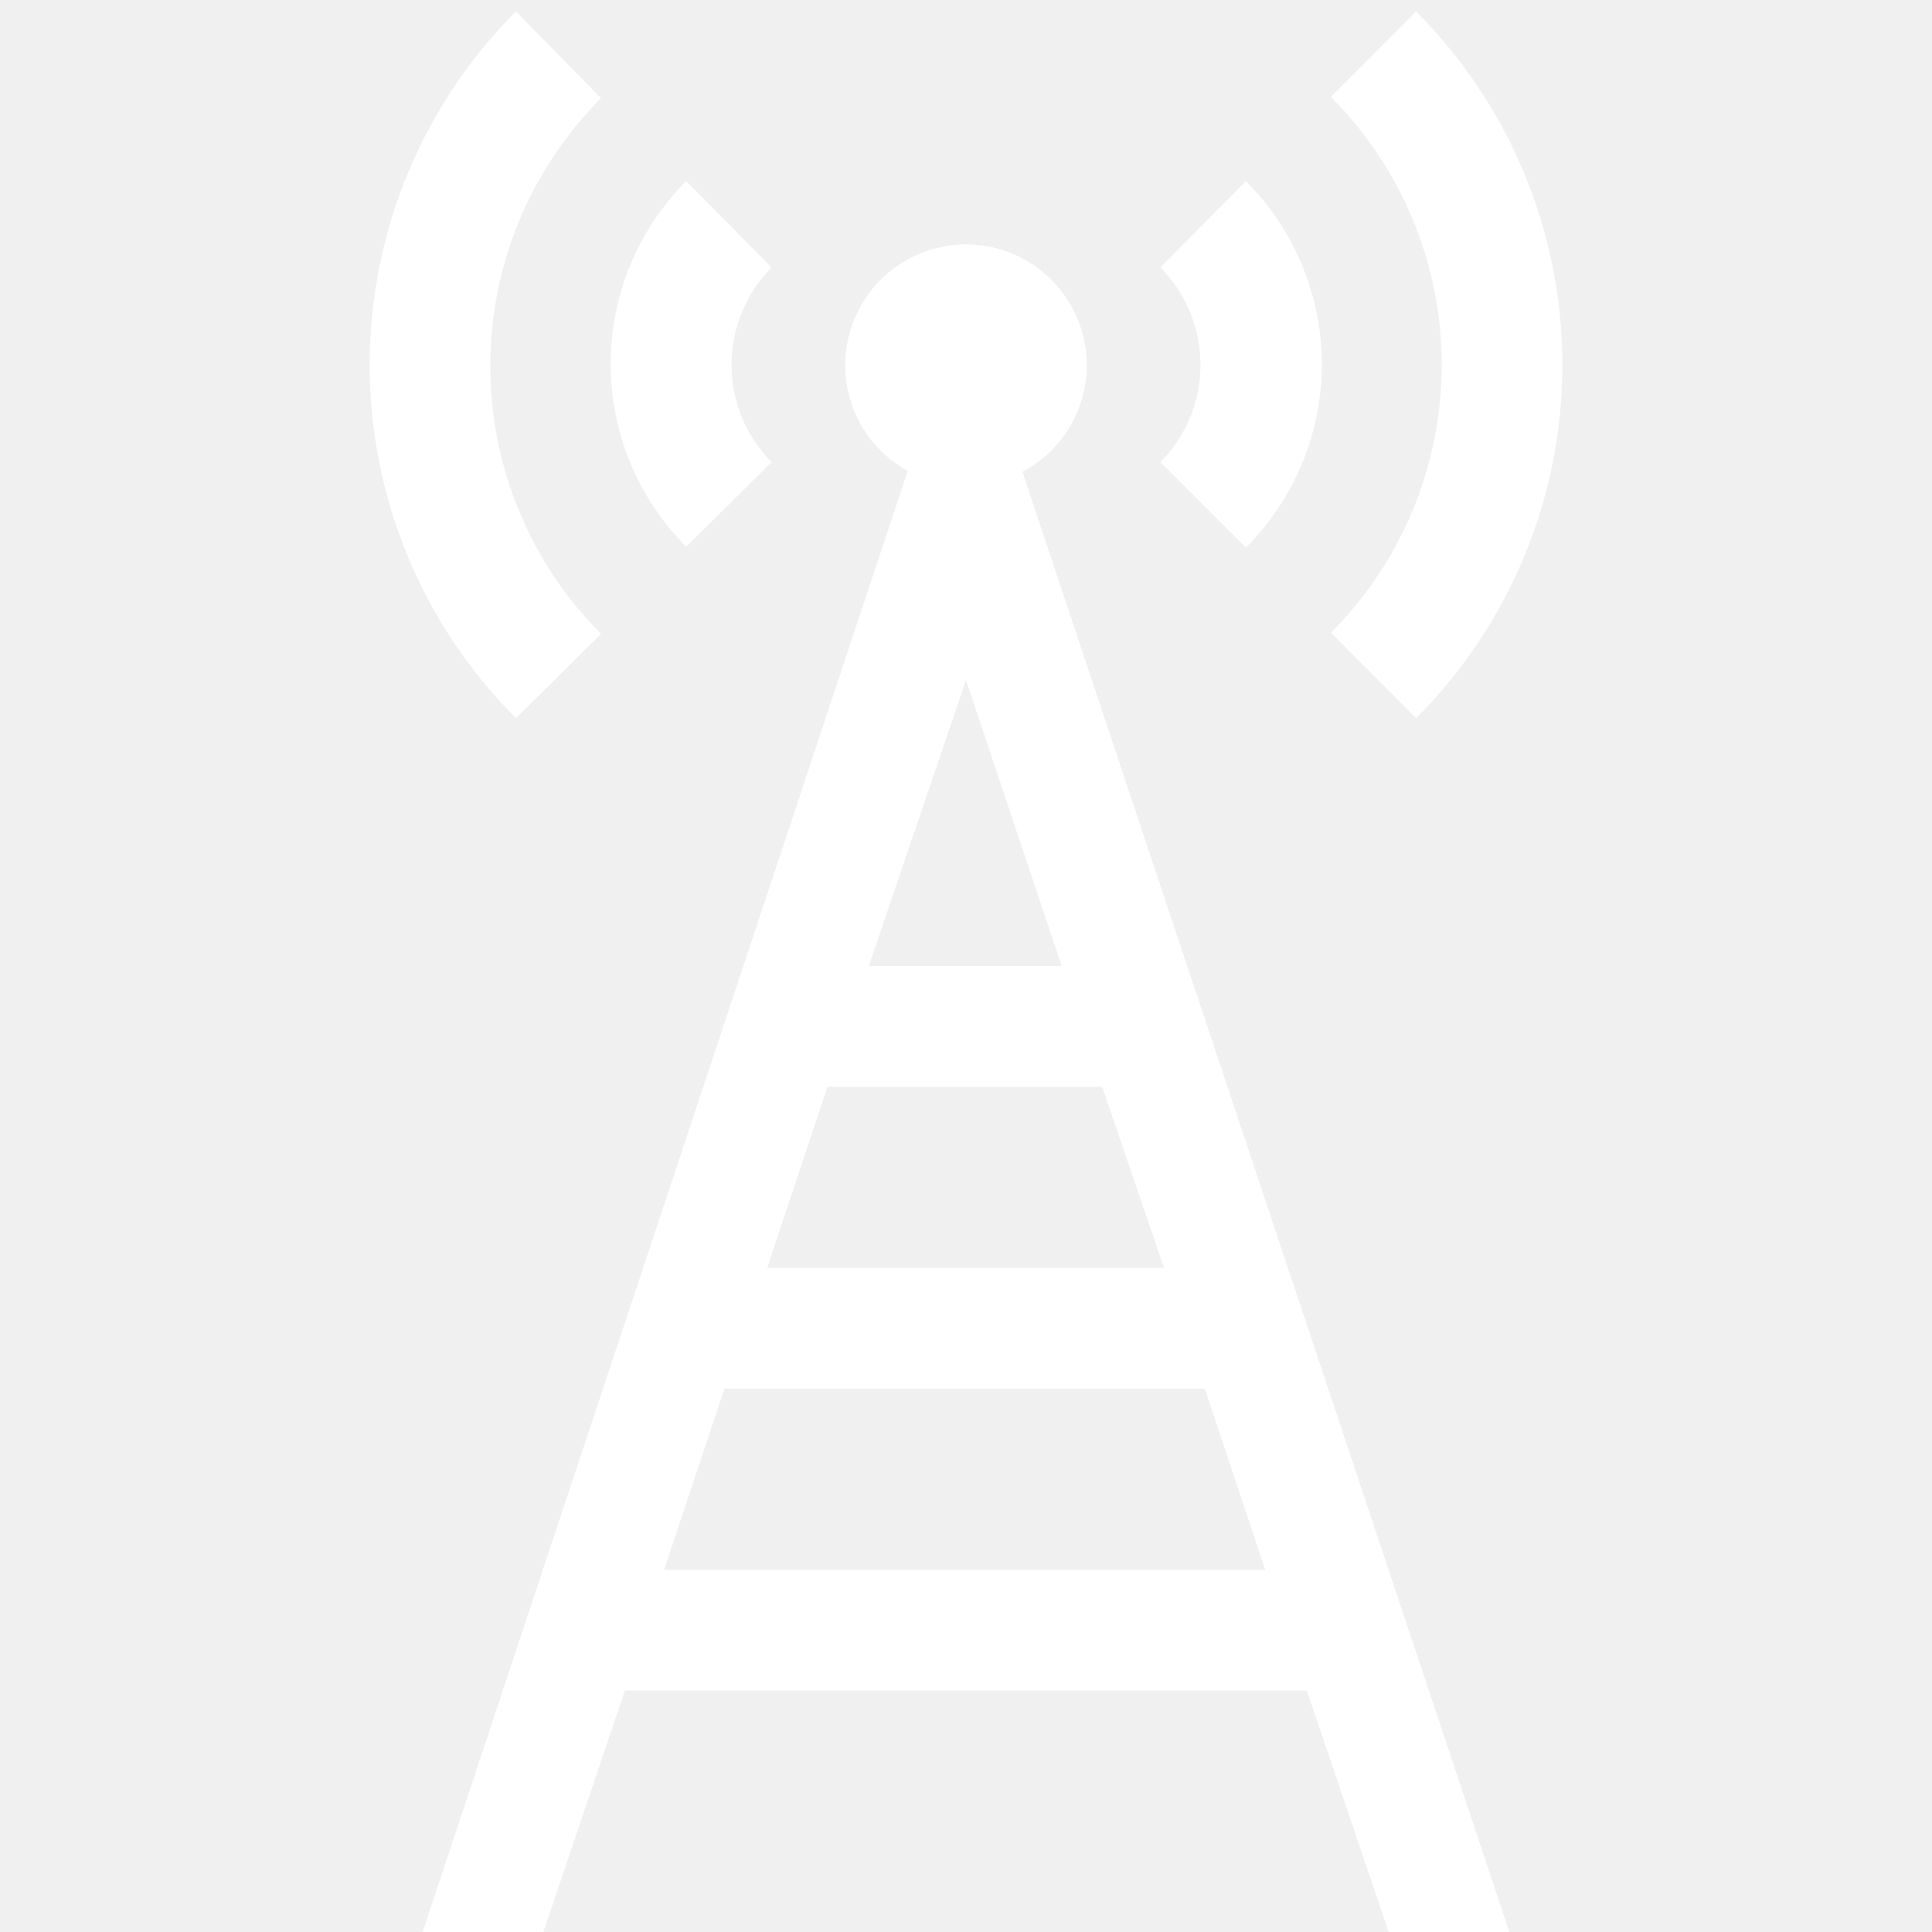
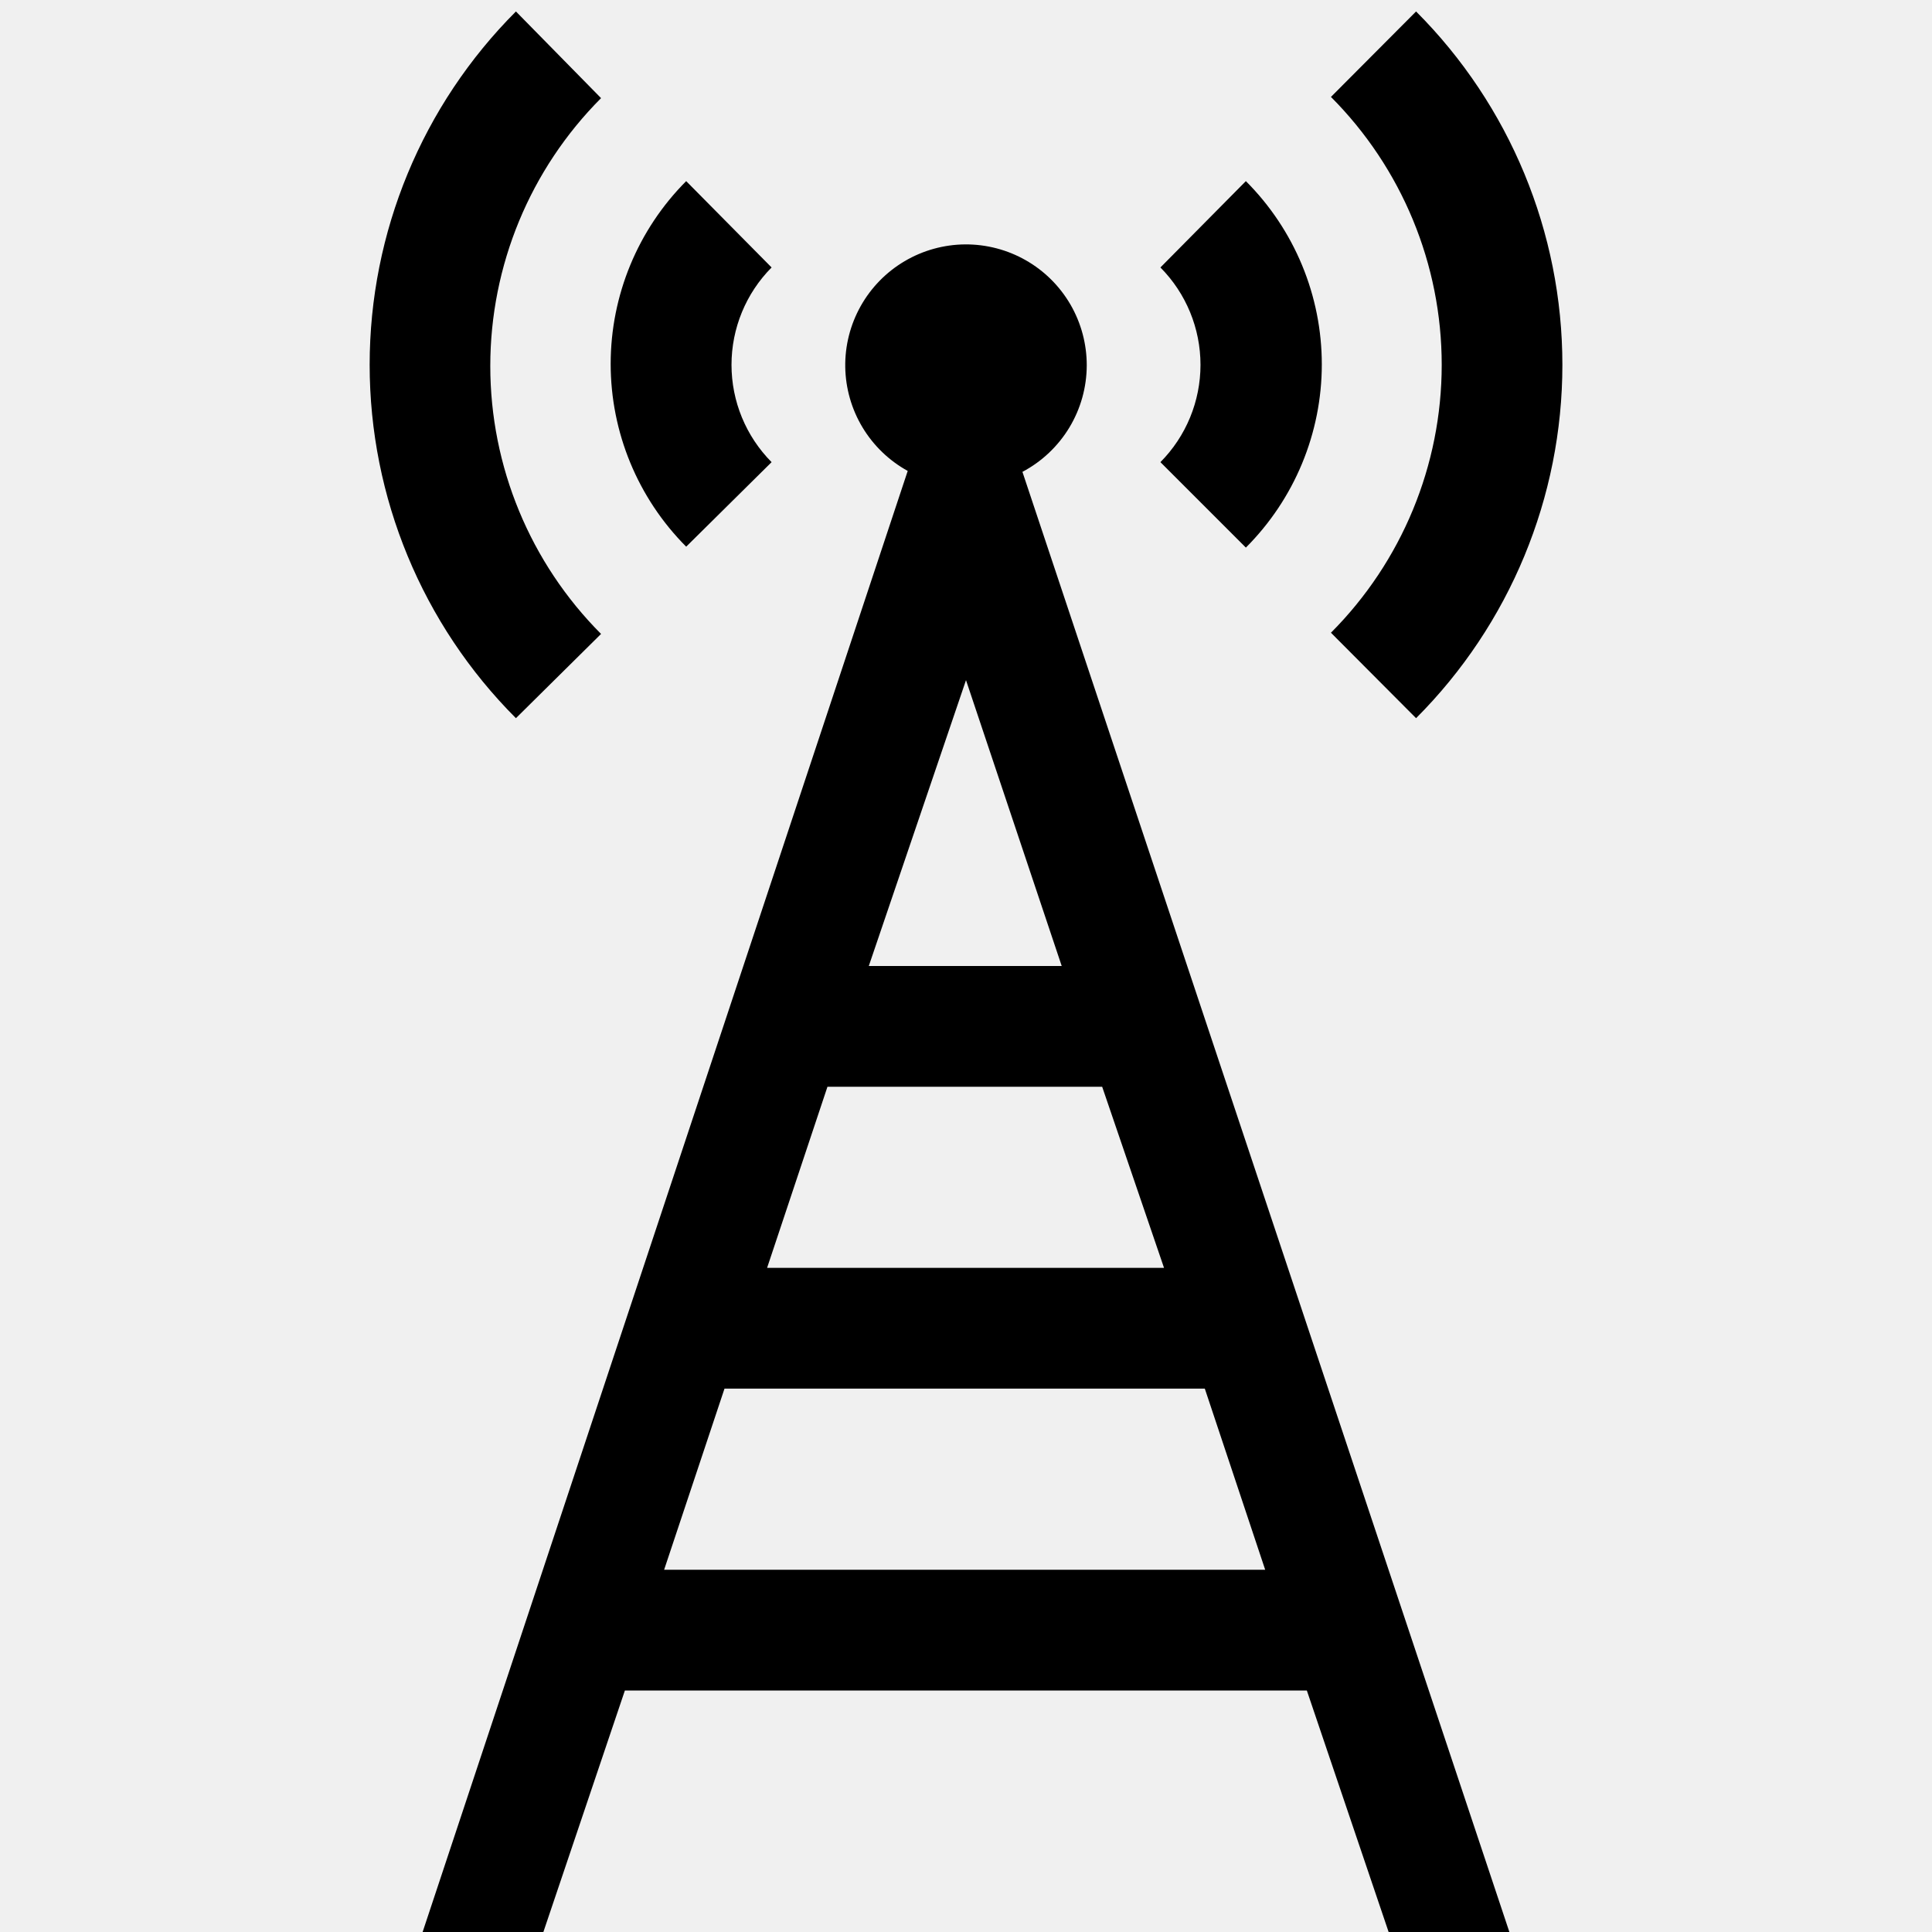
- <svg xmlns="http://www.w3.org/2000/svg" width="48" height="48" viewBox="0 0 48 48" fill="none">
+ <svg xmlns="http://www.w3.org/2000/svg" width="48" height="48" viewBox="0 0 48 48">
  <g clip-path="url(#clip0)">
-     <path d="M19.17 11.482C18.532 10.839 18.174 9.97 18.174 9.064C18.174 8.158 18.532 7.288 19.17 6.645L17.048 4.5C15.846 5.706 15.172 7.339 15.172 9.041C15.172 10.743 15.846 12.376 17.048 13.582L19.17 11.482Z" fill="white" />
-     <path d="M14.933 15.75C13.171 13.983 12.181 11.589 12.181 9.094C12.181 6.598 13.171 4.205 14.933 2.438L12.818 0.285C10.491 2.614 9.184 5.772 9.184 9.064C9.184 12.356 10.491 15.514 12.818 17.843L14.933 15.75Z" fill="white" />
-     <path d="M30.953 13.605C31.551 13.007 32.025 12.298 32.349 11.517C32.673 10.735 32.84 9.898 32.84 9.053C32.84 8.207 32.673 7.37 32.349 6.588C32.025 5.807 31.551 5.098 30.953 4.5L28.83 6.645C29.468 7.288 29.826 8.158 29.826 9.064C29.826 9.97 29.468 10.839 28.83 11.482L30.953 13.605Z" fill="white" />
-     <path d="M35.182 17.843C37.509 15.514 38.817 12.356 38.817 9.064C38.817 5.772 37.509 2.614 35.182 0.285L33.067 2.408C34.829 4.175 35.819 6.568 35.819 9.064C35.819 11.559 34.829 13.953 33.067 15.72L35.182 17.843Z" fill="white" />
-     <path d="M27 9.075C27 8.546 26.861 8.026 26.596 7.568C26.33 7.11 25.948 6.73 25.489 6.468C25.029 6.205 24.508 6.069 23.979 6.072C23.45 6.076 22.931 6.22 22.475 6.489C22.019 6.758 21.643 7.143 21.384 7.604C21.125 8.066 20.992 8.588 21 9.117C21.008 9.646 21.156 10.164 21.428 10.617C21.701 11.071 22.089 11.445 22.552 11.7V11.7L10.5 48H13.5L15.525 42H32.468L34.5 48H37.5L25.402 11.723C25.884 11.468 26.287 11.087 26.569 10.62C26.85 10.154 26.999 9.62 27 9.075V9.075ZM24 16.898L26.378 24H21.585L24 16.898ZM28.92 31.5H19.058L20.558 27H27.383L28.92 31.5ZM16.5 39L18 34.5H29.933L31.433 39H16.5Z" fill="white" />
+     <path d="M19.17 11.482C18.532 10.839 18.174 9.97 18.174 9.064C18.174 8.158 18.532 7.288 19.17 6.645L17.048 4.5C15.846 5.706 15.172 7.339 15.172 9.041C15.172 10.743 15.846 12.376 17.048 13.582L19.17 11.482Z" />
+     <path d="M14.933 15.75C13.171 13.983 12.181 11.589 12.181 9.094C12.181 6.598 13.171 4.205 14.933 2.438L12.818 0.285C10.491 2.614 9.184 5.772 9.184 9.064C9.184 12.356 10.491 15.514 12.818 17.843L14.933 15.75Z" />
+     <path d="M30.953 13.605C31.551 13.007 32.025 12.298 32.349 11.517C32.673 10.735 32.84 9.898 32.84 9.053C32.84 8.207 32.673 7.37 32.349 6.588C32.025 5.807 31.551 5.098 30.953 4.5L28.83 6.645C29.468 7.288 29.826 8.158 29.826 9.064C29.826 9.97 29.468 10.839 28.83 11.482L30.953 13.605Z" />
+     <path d="M35.182 17.843C37.509 15.514 38.817 12.356 38.817 9.064C38.817 5.772 37.509 2.614 35.182 0.285L33.067 2.408C34.829 4.175 35.819 6.568 35.819 9.064C35.819 11.559 34.829 13.953 33.067 15.72L35.182 17.843Z" />
+     <path d="M27 9.075C27 8.546 26.861 8.026 26.596 7.568C26.33 7.11 25.948 6.73 25.489 6.468C25.029 6.205 24.508 6.069 23.979 6.072C23.45 6.076 22.931 6.22 22.475 6.489C22.019 6.758 21.643 7.143 21.384 7.604C21.125 8.066 20.992 8.588 21 9.117C21.008 9.646 21.156 10.164 21.428 10.617C21.701 11.071 22.089 11.445 22.552 11.7V11.7L10.5 48H13.5L15.525 42H32.468L34.5 48H37.5L25.402 11.723C25.884 11.468 26.287 11.087 26.569 10.62C26.85 10.154 26.999 9.62 27 9.075V9.075ZM24 16.898L26.378 24H21.585L24 16.898ZM28.92 31.5H19.058L20.558 27H27.383L28.92 31.5ZM16.5 39L18 34.5H29.933L31.433 39H16.5Z" />
  </g>
  <defs>
    <clipPath id="clip0">
-       <rect width="48" height="48" fill="white" />
+       <rect width="48" height="48" />
    </clipPath>
  </defs>
</svg>
